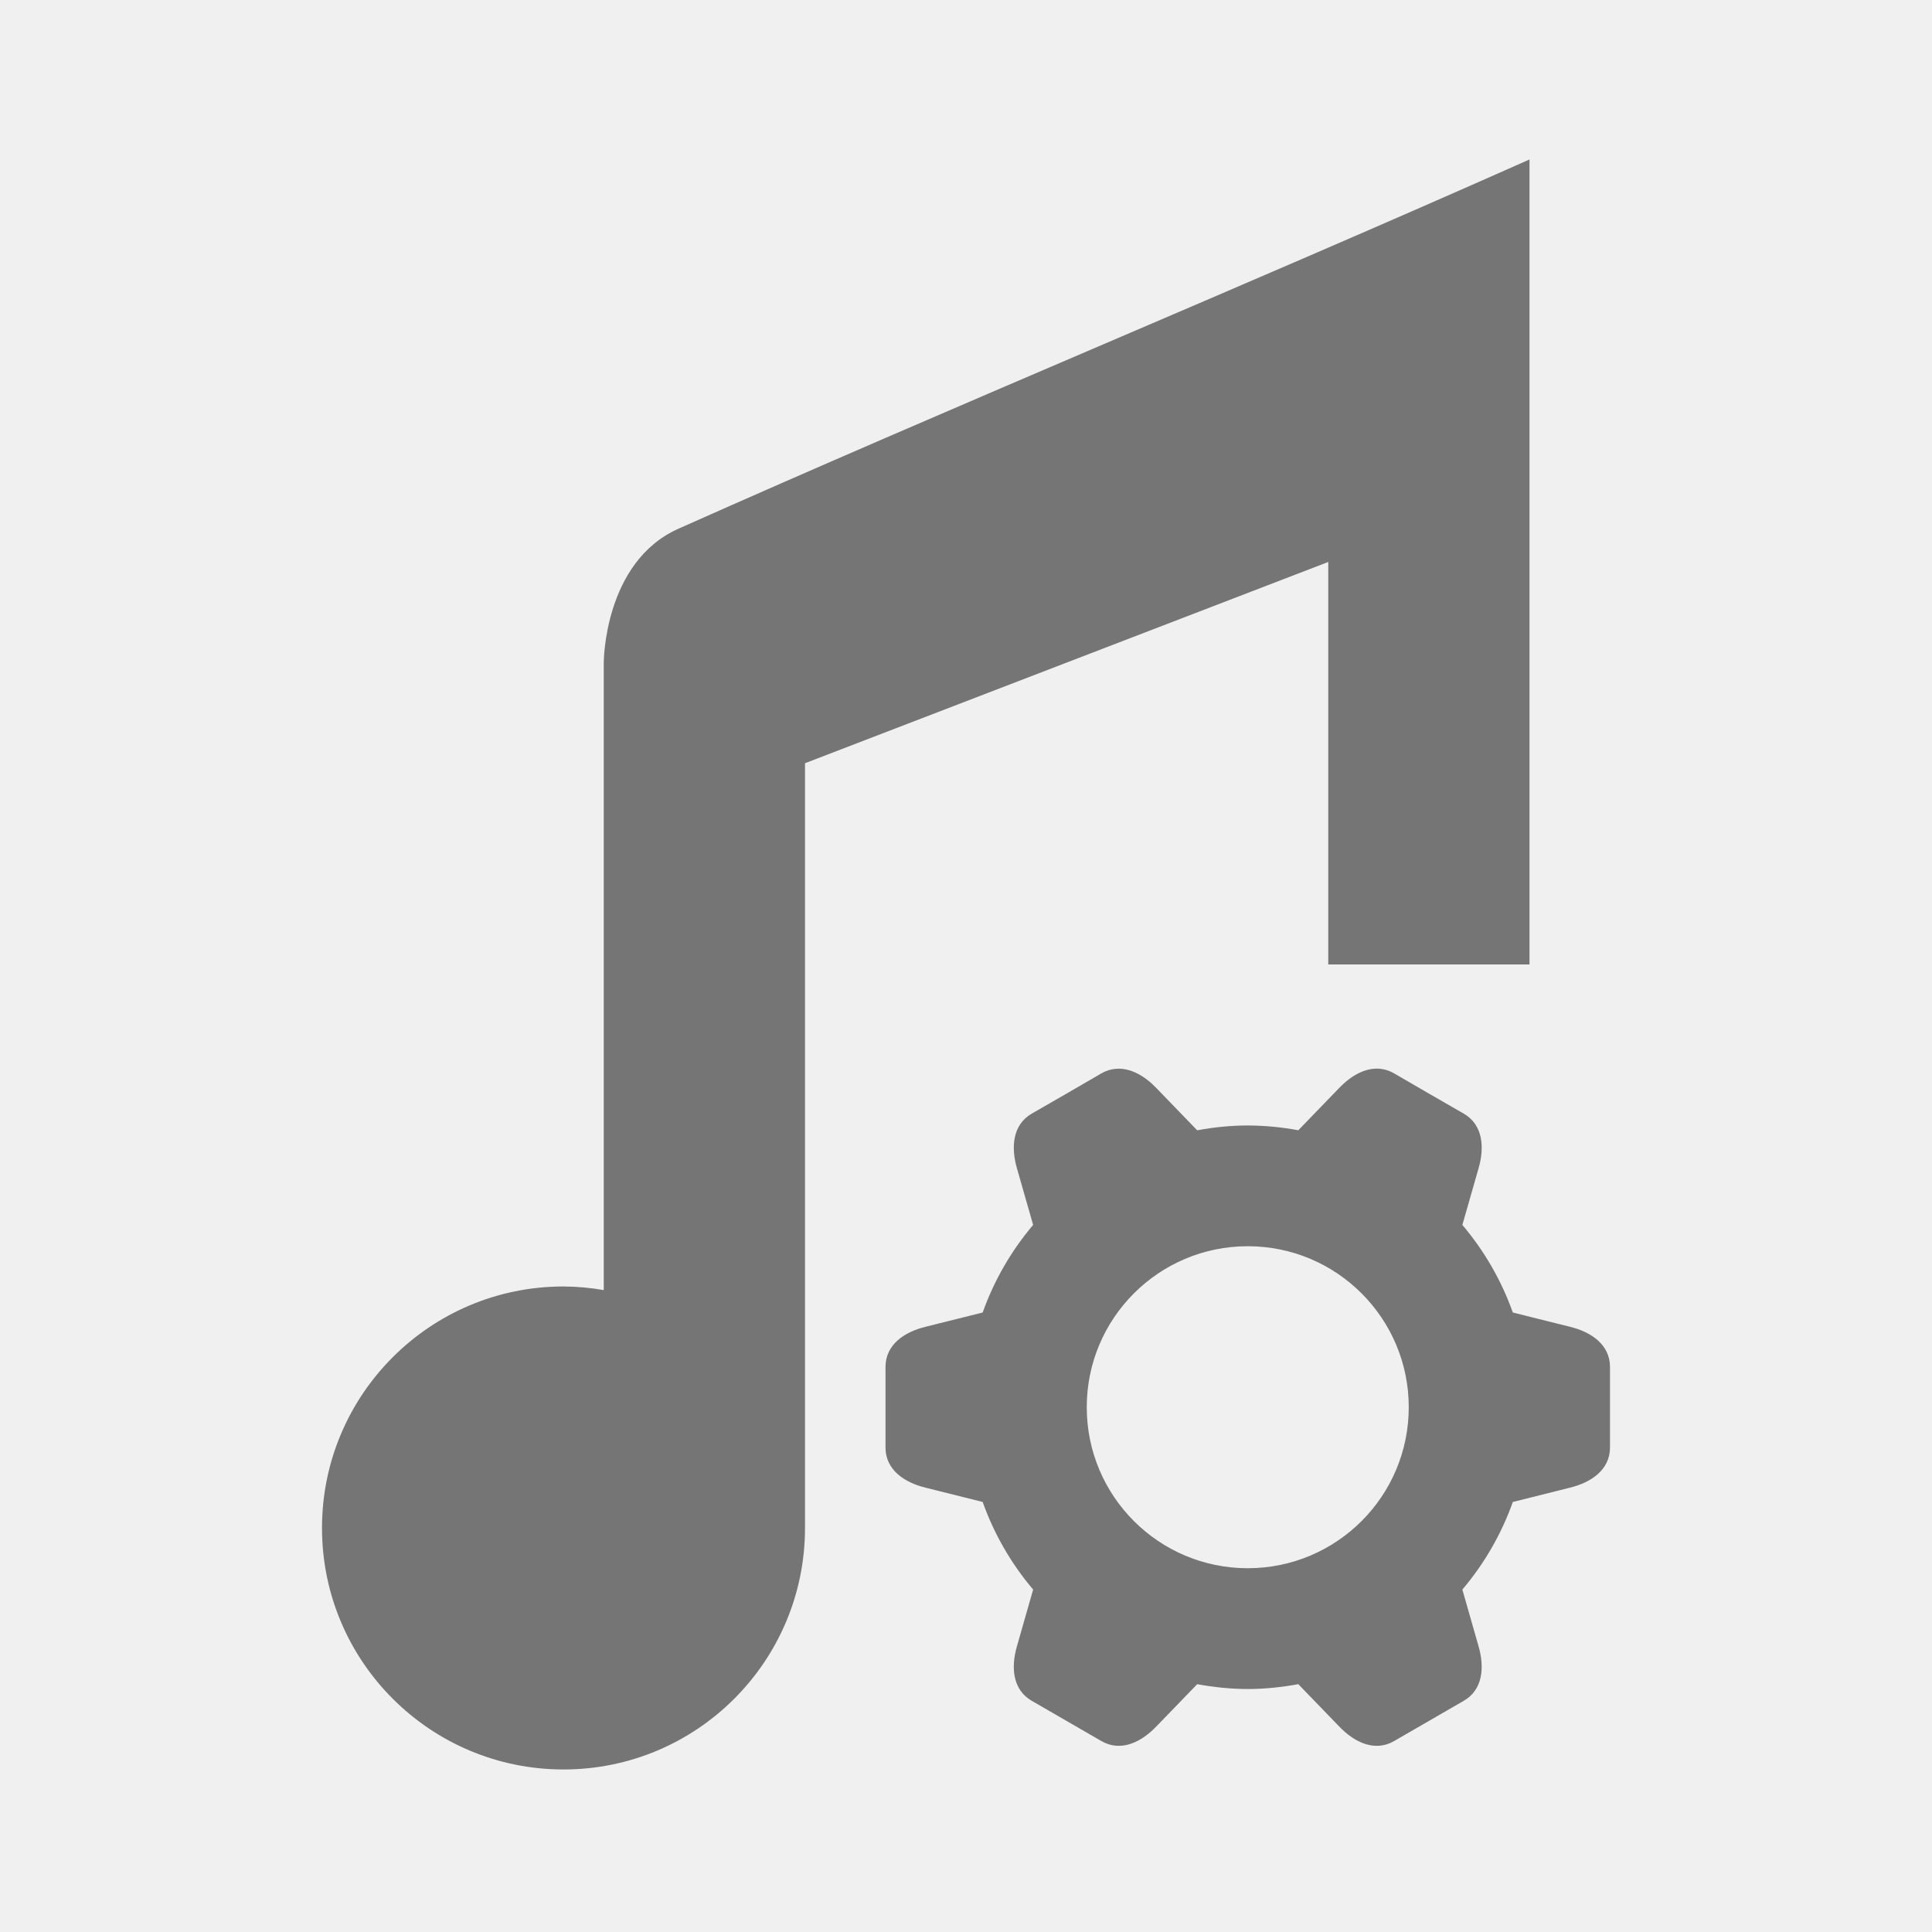
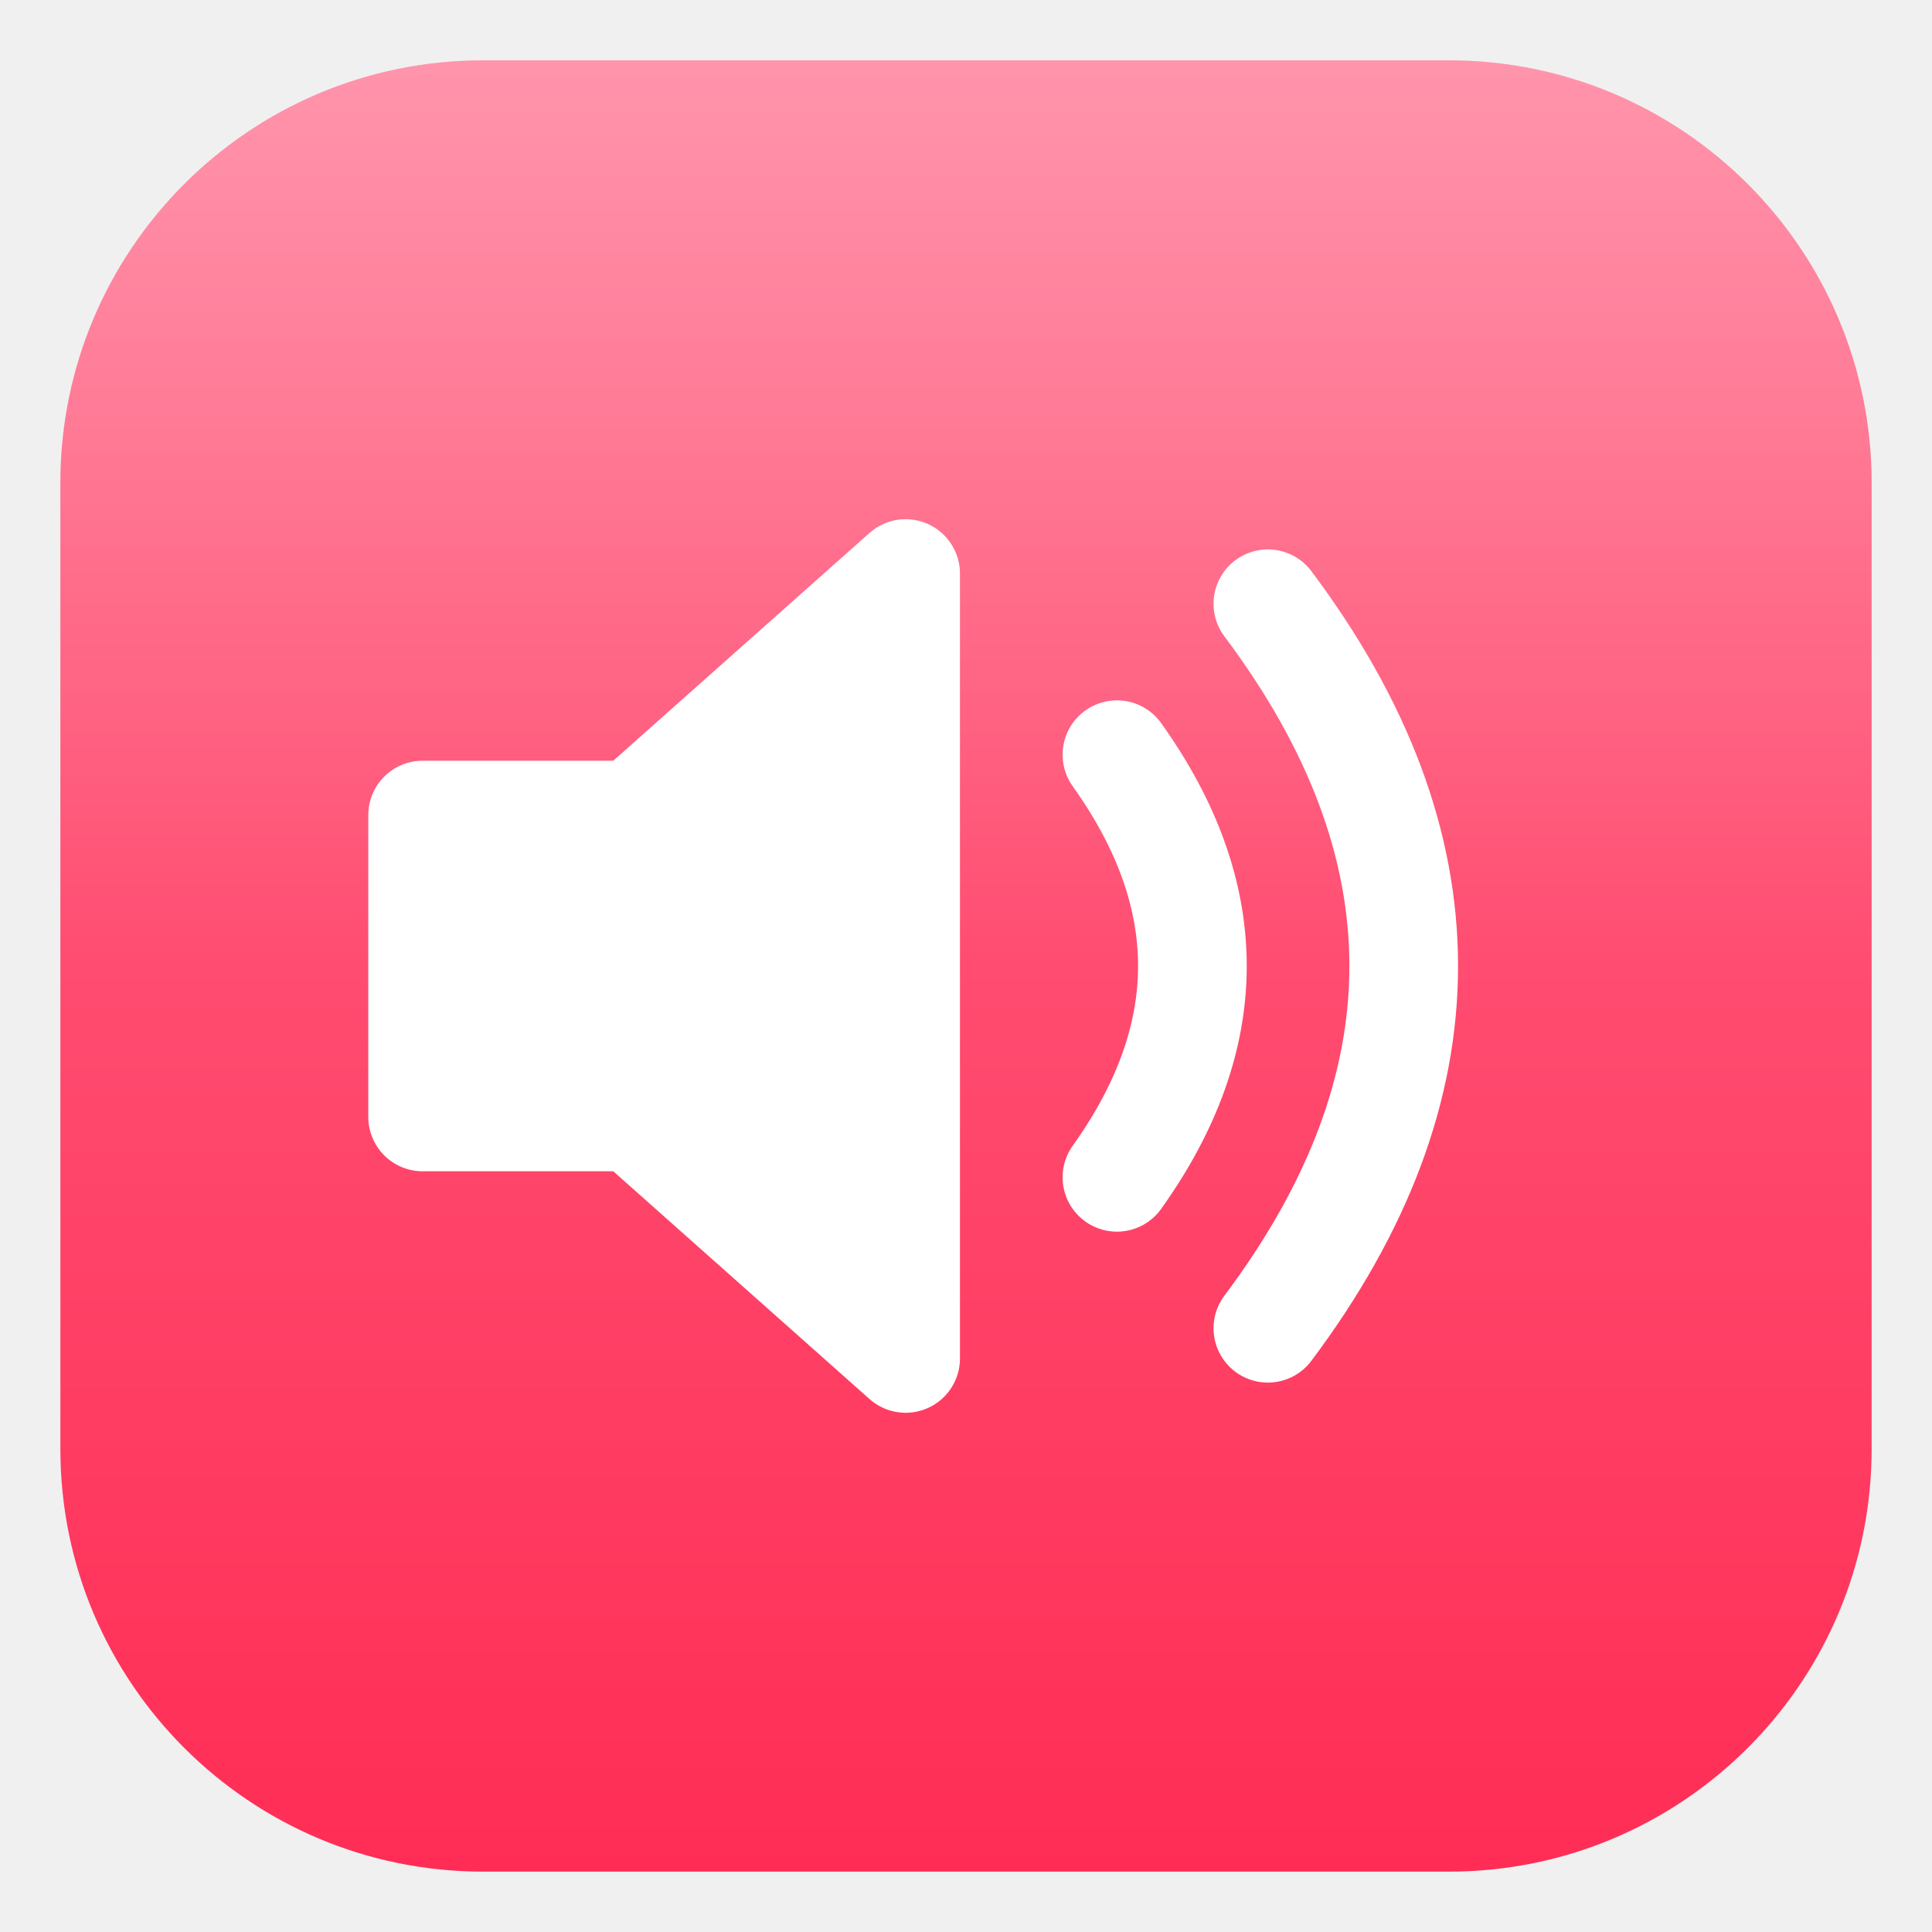
- <svg xmlns="http://www.w3.org/2000/svg" viewBox="0 0 48 48">
-   <path d="M38 3.962c-7.177 3.191-14.364 6.15-21.145 9.174C15 13.963 15 16.462 15 16.462v15.59a5.987 5.987 0 0 0-1-.09 6 6 0 1 0 6 6v-19l13-5v10h5zm-3.727 22.59c-.362-.029-.72.183-1.005.482l-1.012 1.047A7.023 7.023 0 0 0 31 27.962c-.43 0-.848.045-1.256.12l-1.012-1.047c-.286-.3-.643-.51-1.005-.481a.85.85 0 0 0-.362.113l-.865.502-.865.498c-.479.276-.522.837-.367 1.368l.4 1.398a6.992 6.992 0 0 0-1.254 2.176L23 32.962c-.537.13-1 .448-1 1v2c0 .552.463.87 1 1l1.414.354a6.985 6.985 0 0 0 1.254 2.176l-.4 1.4c-.156.53-.112 1.089.367 1.365l.865.5.865.5c.479.276.986.032 1.367-.367l1.012-1.047c.408.074.827.12 1.256.12.43 0 .848-.046 1.256-.12l1.012 1.047c.381.4.888.643 1.367.367l.865-.5.865-.5c.479-.276.522-.835.367-1.365l-.4-1.4a6.985 6.985 0 0 0 1.254-2.176L39 36.962c.537-.13 1-.448 1-1v-2c0-.552-.463-.87-1-1l-1.414-.353a6.992 6.992 0 0 0-1.254-2.176l.4-1.398c.156-.53.112-1.092-.367-1.368l-.865-.498-.865-.502a.855.855 0 0 0-.362-.115zM31 30.962a4 4 0 1 1 0 8 4 4 0 0 1 0-8z" fill="#757575" />
+ <svg xmlns="http://www.w3.org/2000/svg" viewBox="0 0 64 64">
+   <defs>
+     <linearGradient id="g" x1="0" y1="0" x2="0" y2="1">
+       <stop offset="0" stop-color="#FF6B8B" />
+       <stop offset="1" stop-color="#FF2D55" />
+     </linearGradient>
+     <linearGradient id="s" x1="0" y1="0" x2="0" y2="1">
+       <stop offset="0" stop-color="#FFFFFF" stop-opacity="0.28" />
+       <stop offset="0.5" stop-color="#FFFFFF" stop-opacity="0" />
+     </linearGradient>
+   </defs>
+   <rect x="2" y="2" width="60" height="60" rx="14" fill="url(#g)" />
+   <rect x="2" y="2" width="60" height="60" rx="14" fill="url(#s)" />
+   <g fill="none" stroke="#FFFFFF" stroke-width="3.6" stroke-linecap="round" stroke-linejoin="round">
+     <path d="M14 27 H21 L30 19 V45 L21 37 H14 Z" fill="#FFFFFF" />
+     <path d="M37 25 Q42 32 37 39" />
+     <path d="M42 20 Q51 32 42 44" />
+   </g>
</svg>
